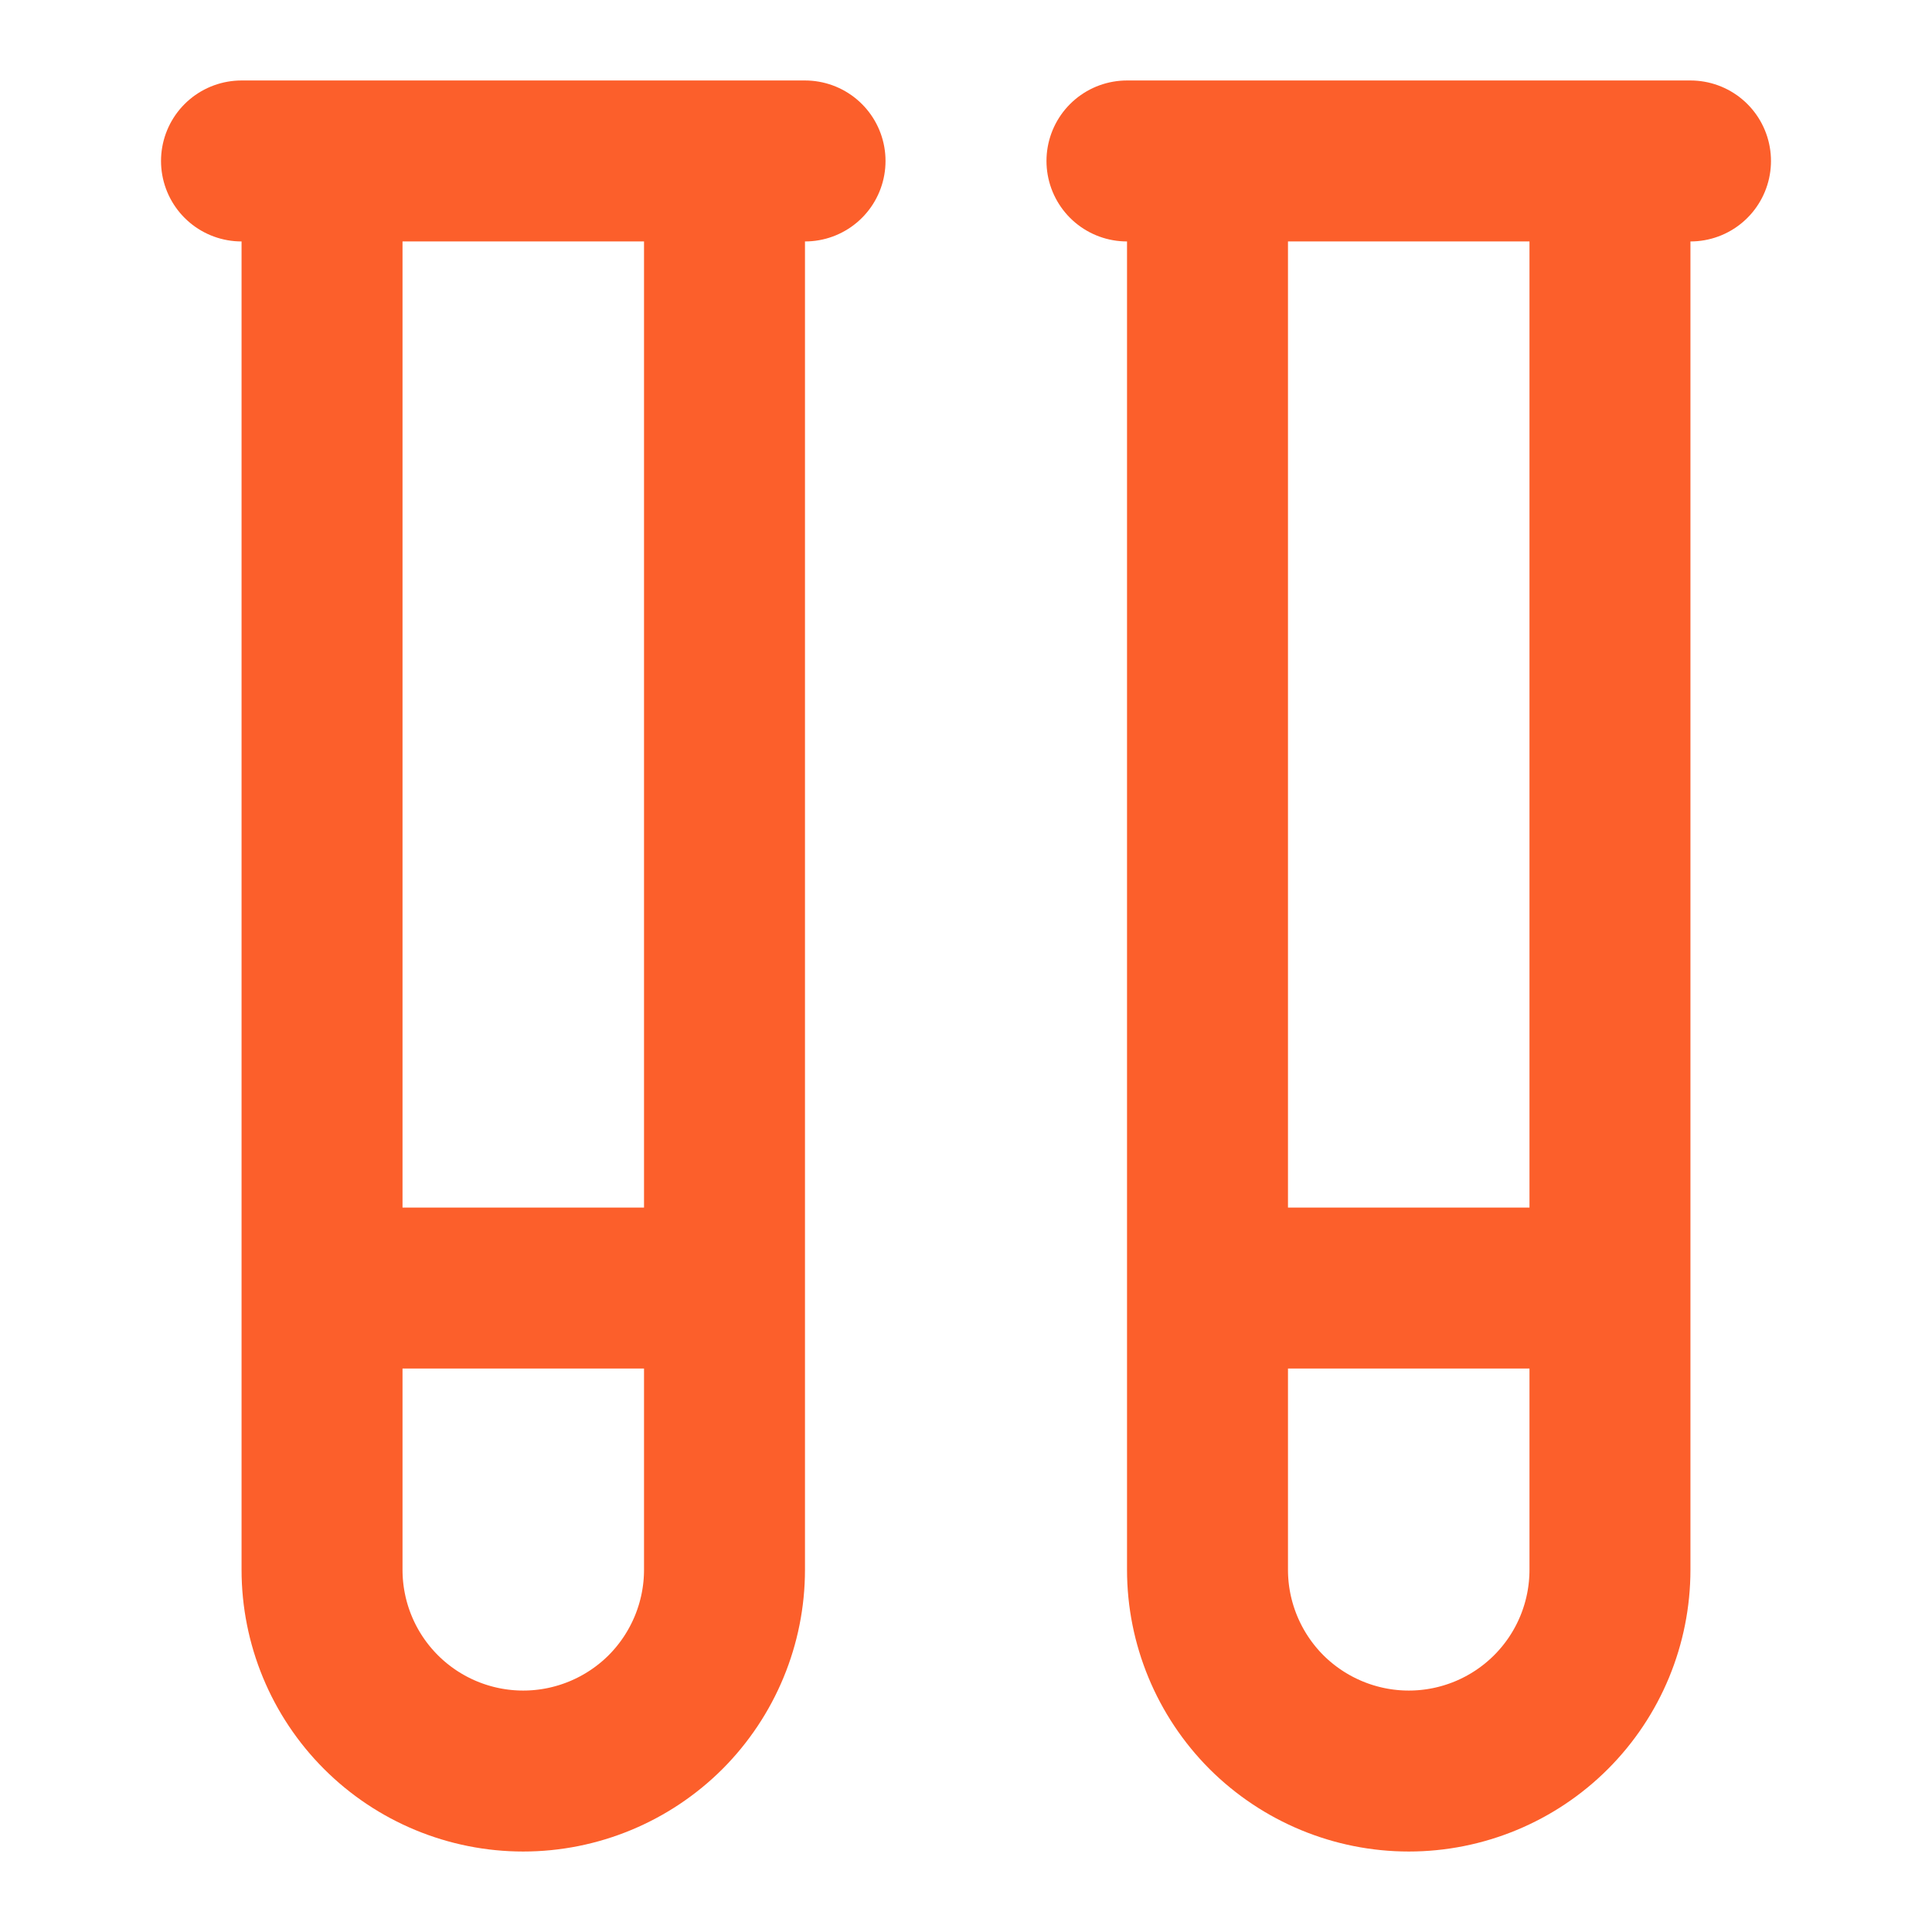
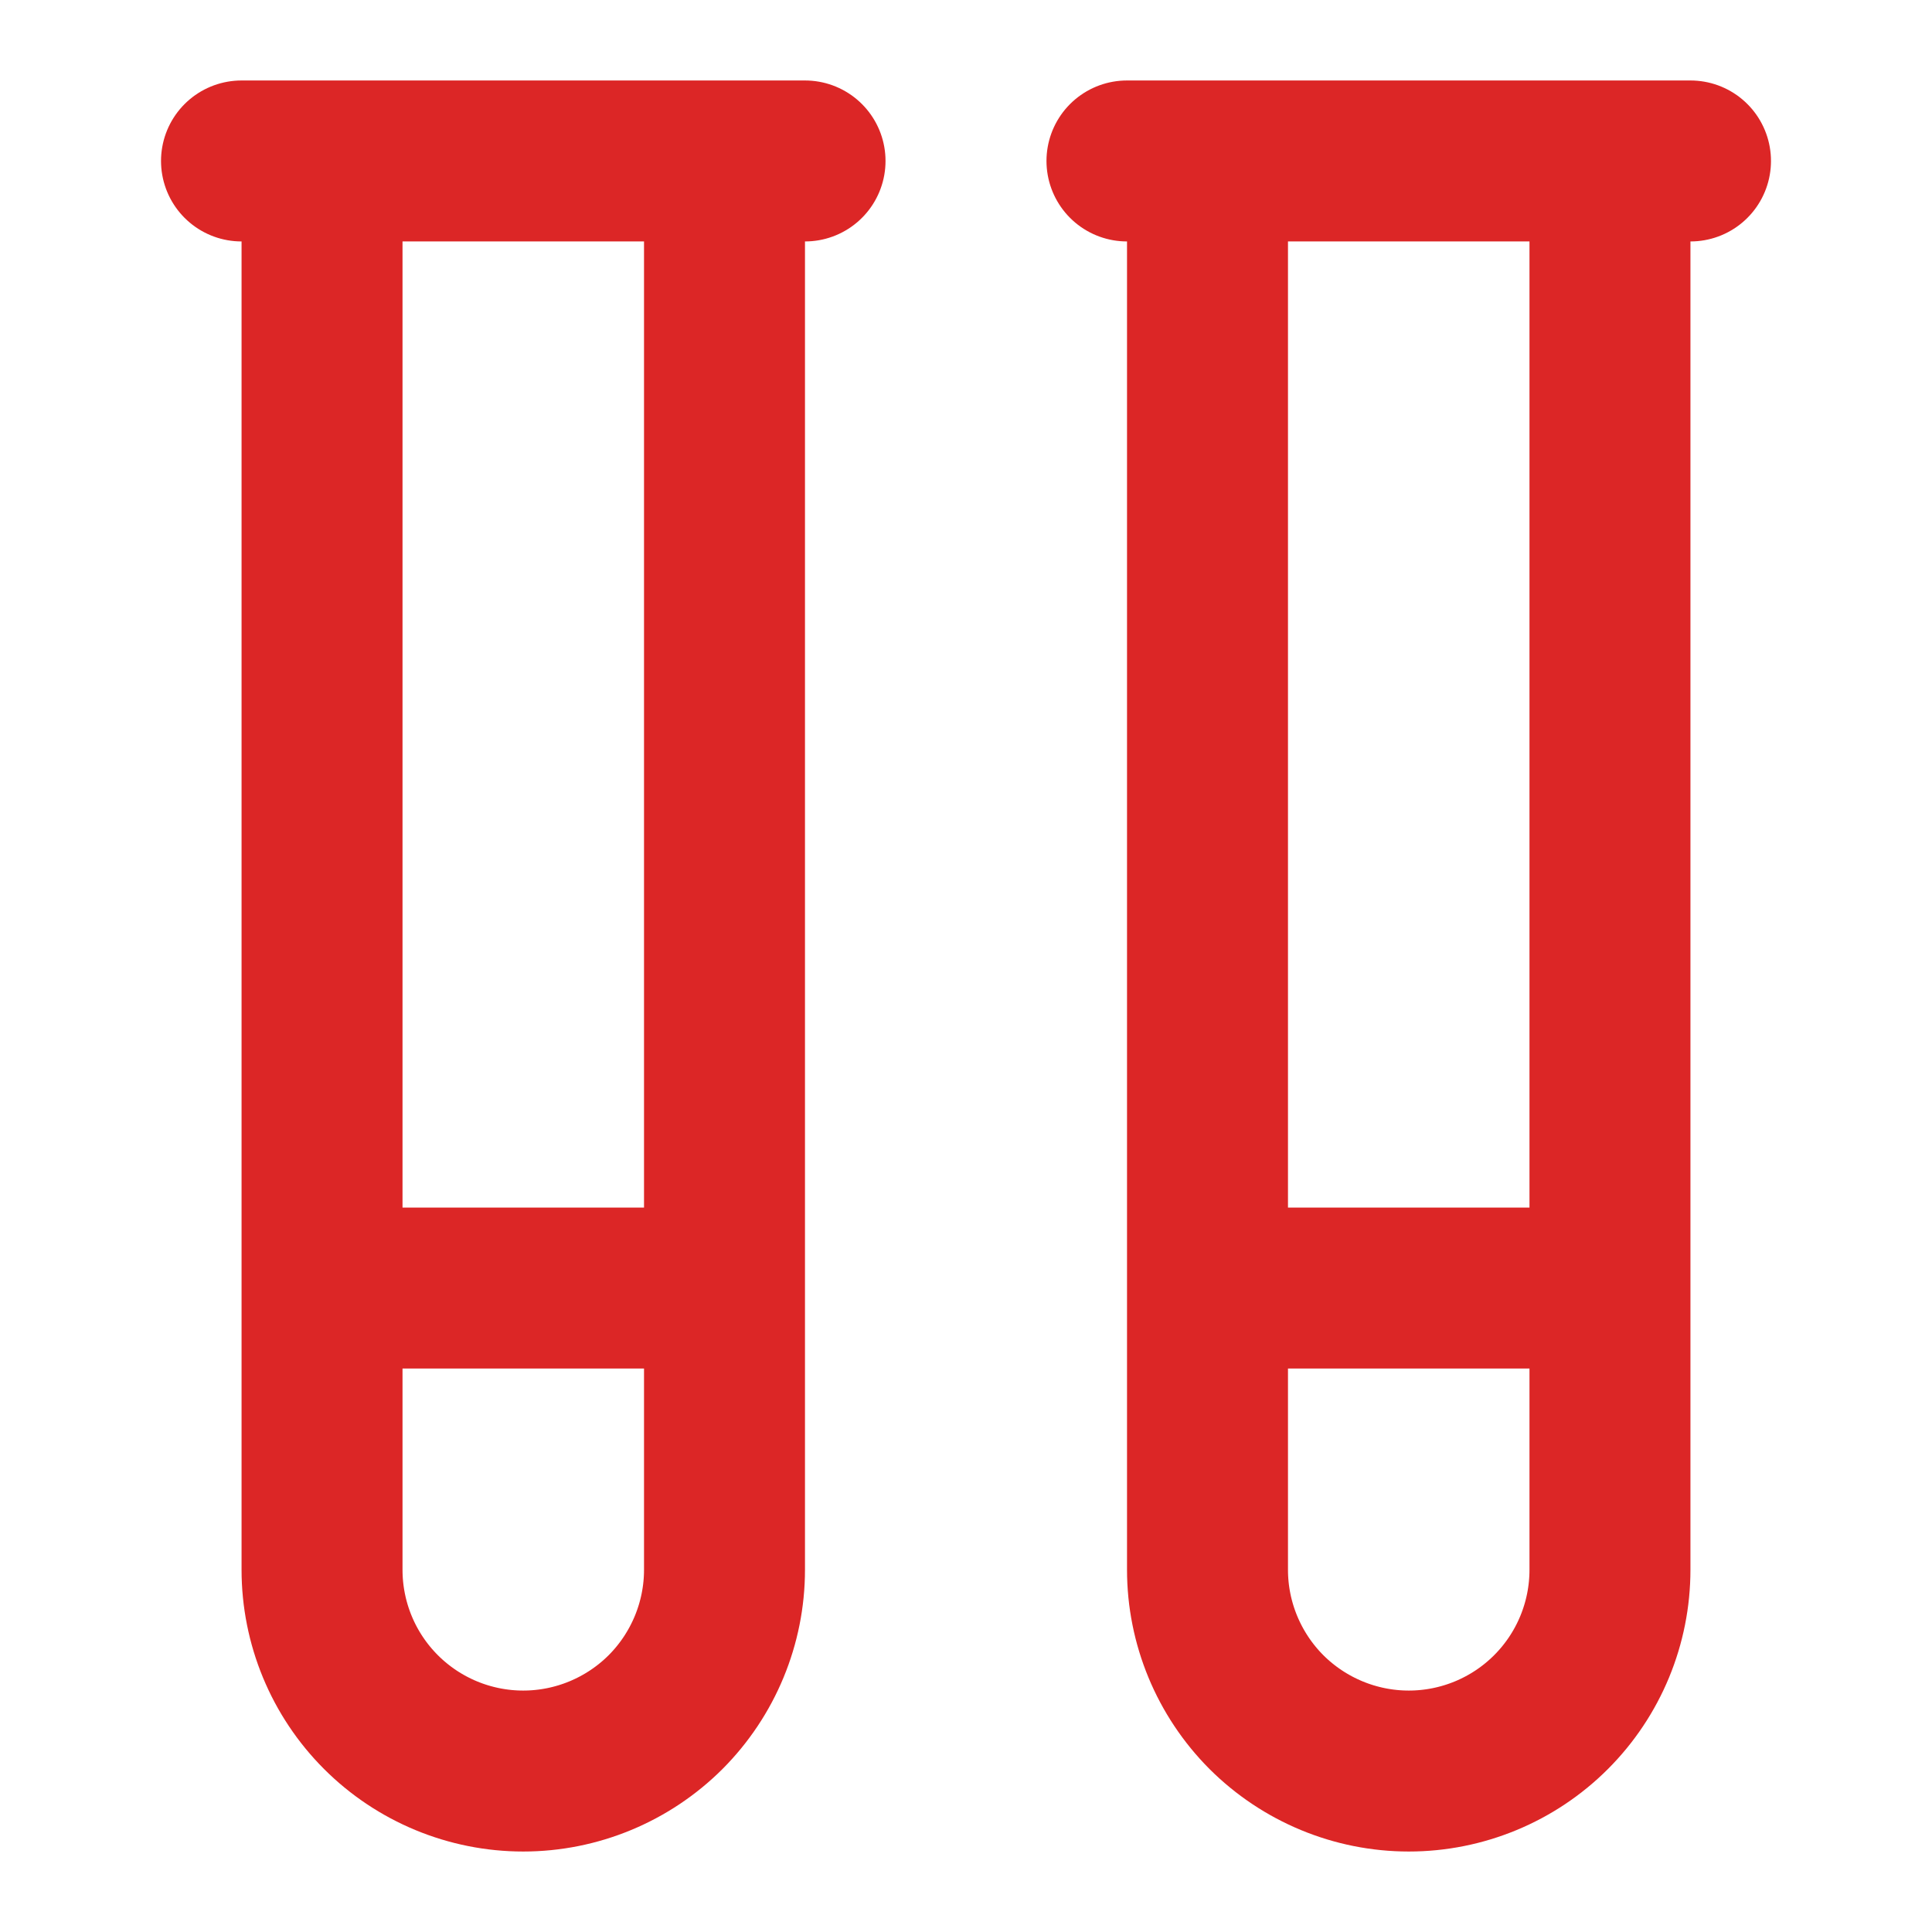
<svg xmlns="http://www.w3.org/2000/svg" width="16" height="16" viewBox="0 0 16 16" fill="none">
-   <path d="M6 1.333V13C6 13.442 5.824 13.866 5.512 14.179C5.199 14.491 4.775 14.667 4.333 14.667C3.891 14.667 3.467 14.491 3.155 14.179C2.842 13.866 2.667 13.442 2.667 13V1.333M13.333 1.333V13C13.333 13.442 13.158 13.866 12.845 14.179C12.533 14.491 12.109 14.667 11.667 14.667C11.225 14.667 10.801 14.491 10.488 14.179C10.176 13.866 10 13.442 10 13V1.333M2 1.333H6.667M9.333 1.333H14M6 10.667H2.667M13.333 10.667H10" stroke="#FC5F2B" stroke-width="1.333" stroke-linecap="round" stroke-linejoin="round" />
+   <path d="M6 1.333V13C6 13.442 5.824 13.866 5.512 14.179C5.199 14.491 4.775 14.667 4.333 14.667C3.891 14.667 3.467 14.491 3.155 14.179C2.842 13.866 2.667 13.442 2.667 13V1.333M13.333 1.333V13C13.333 13.442 13.158 13.866 12.845 14.179C12.533 14.491 12.109 14.667 11.667 14.667C11.225 14.667 10.801 14.491 10.488 14.179C10.176 13.866 10 13.442 10 13V1.333M2 1.333H6.667M9.333 1.333H14M6 10.667H2.667M13.333 10.667H10" stroke="#dc2626" stroke-width="1.333" stroke-linecap="round" stroke-linejoin="round" />
</svg>
